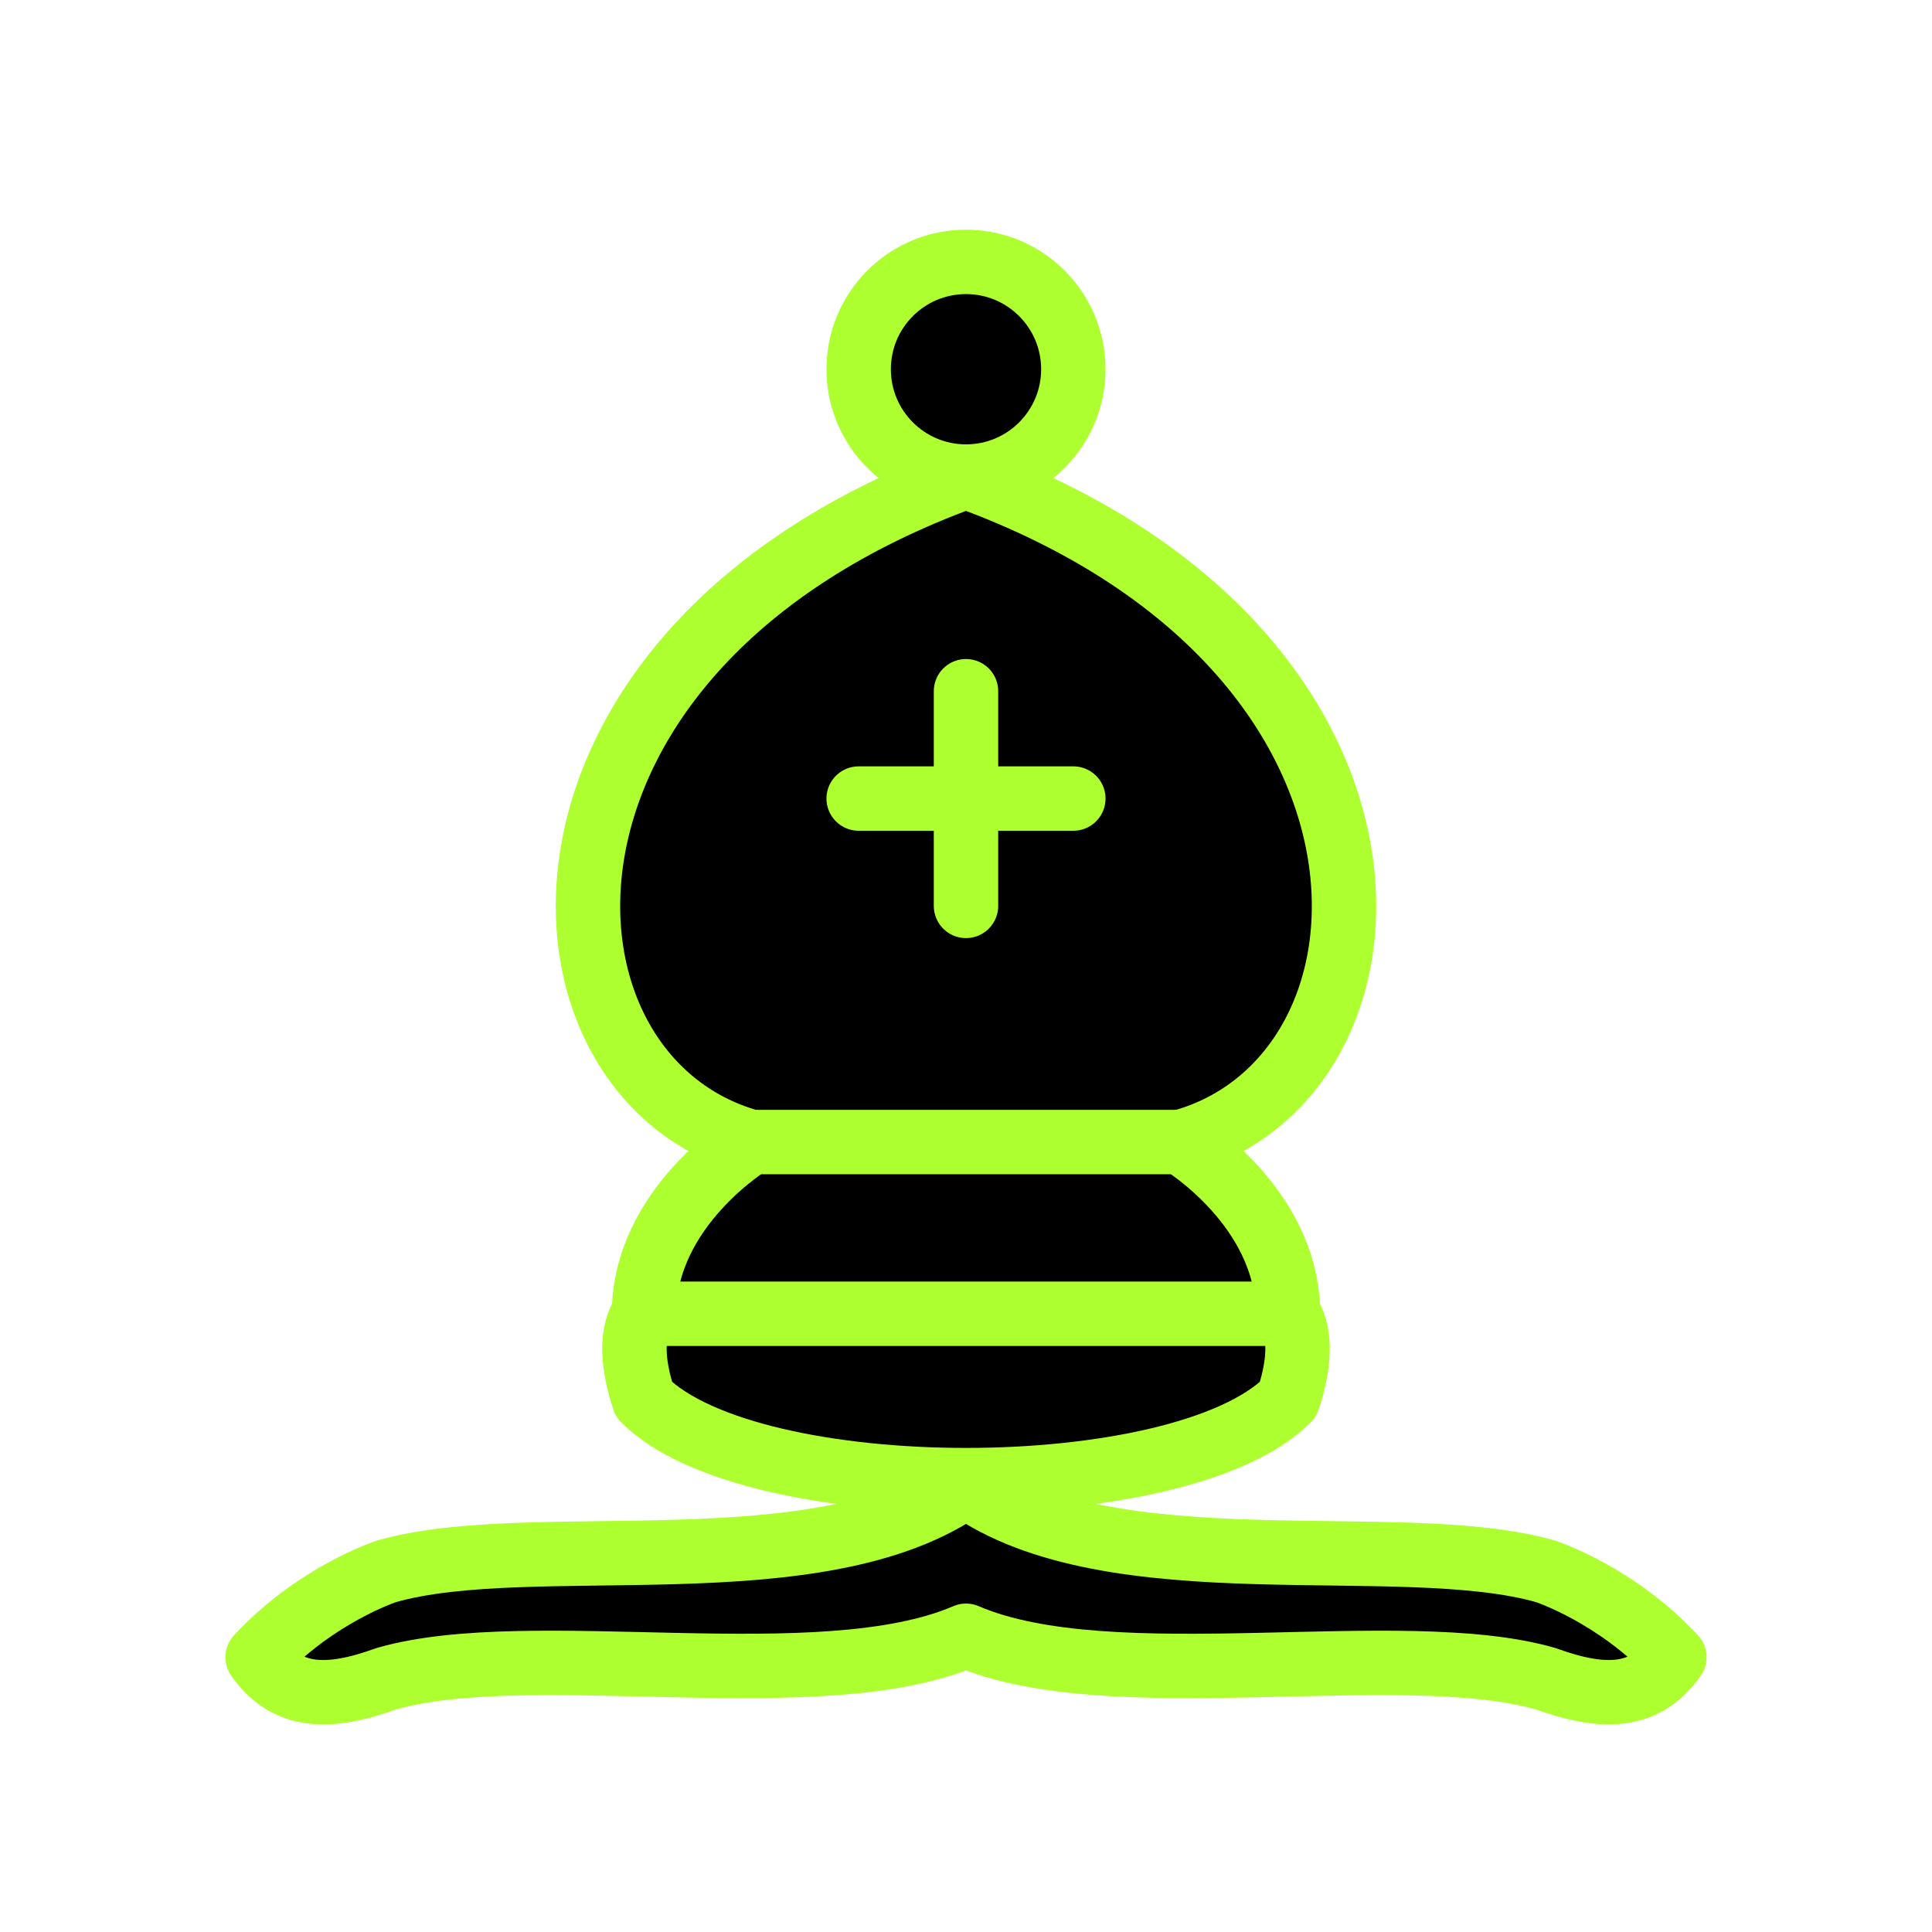
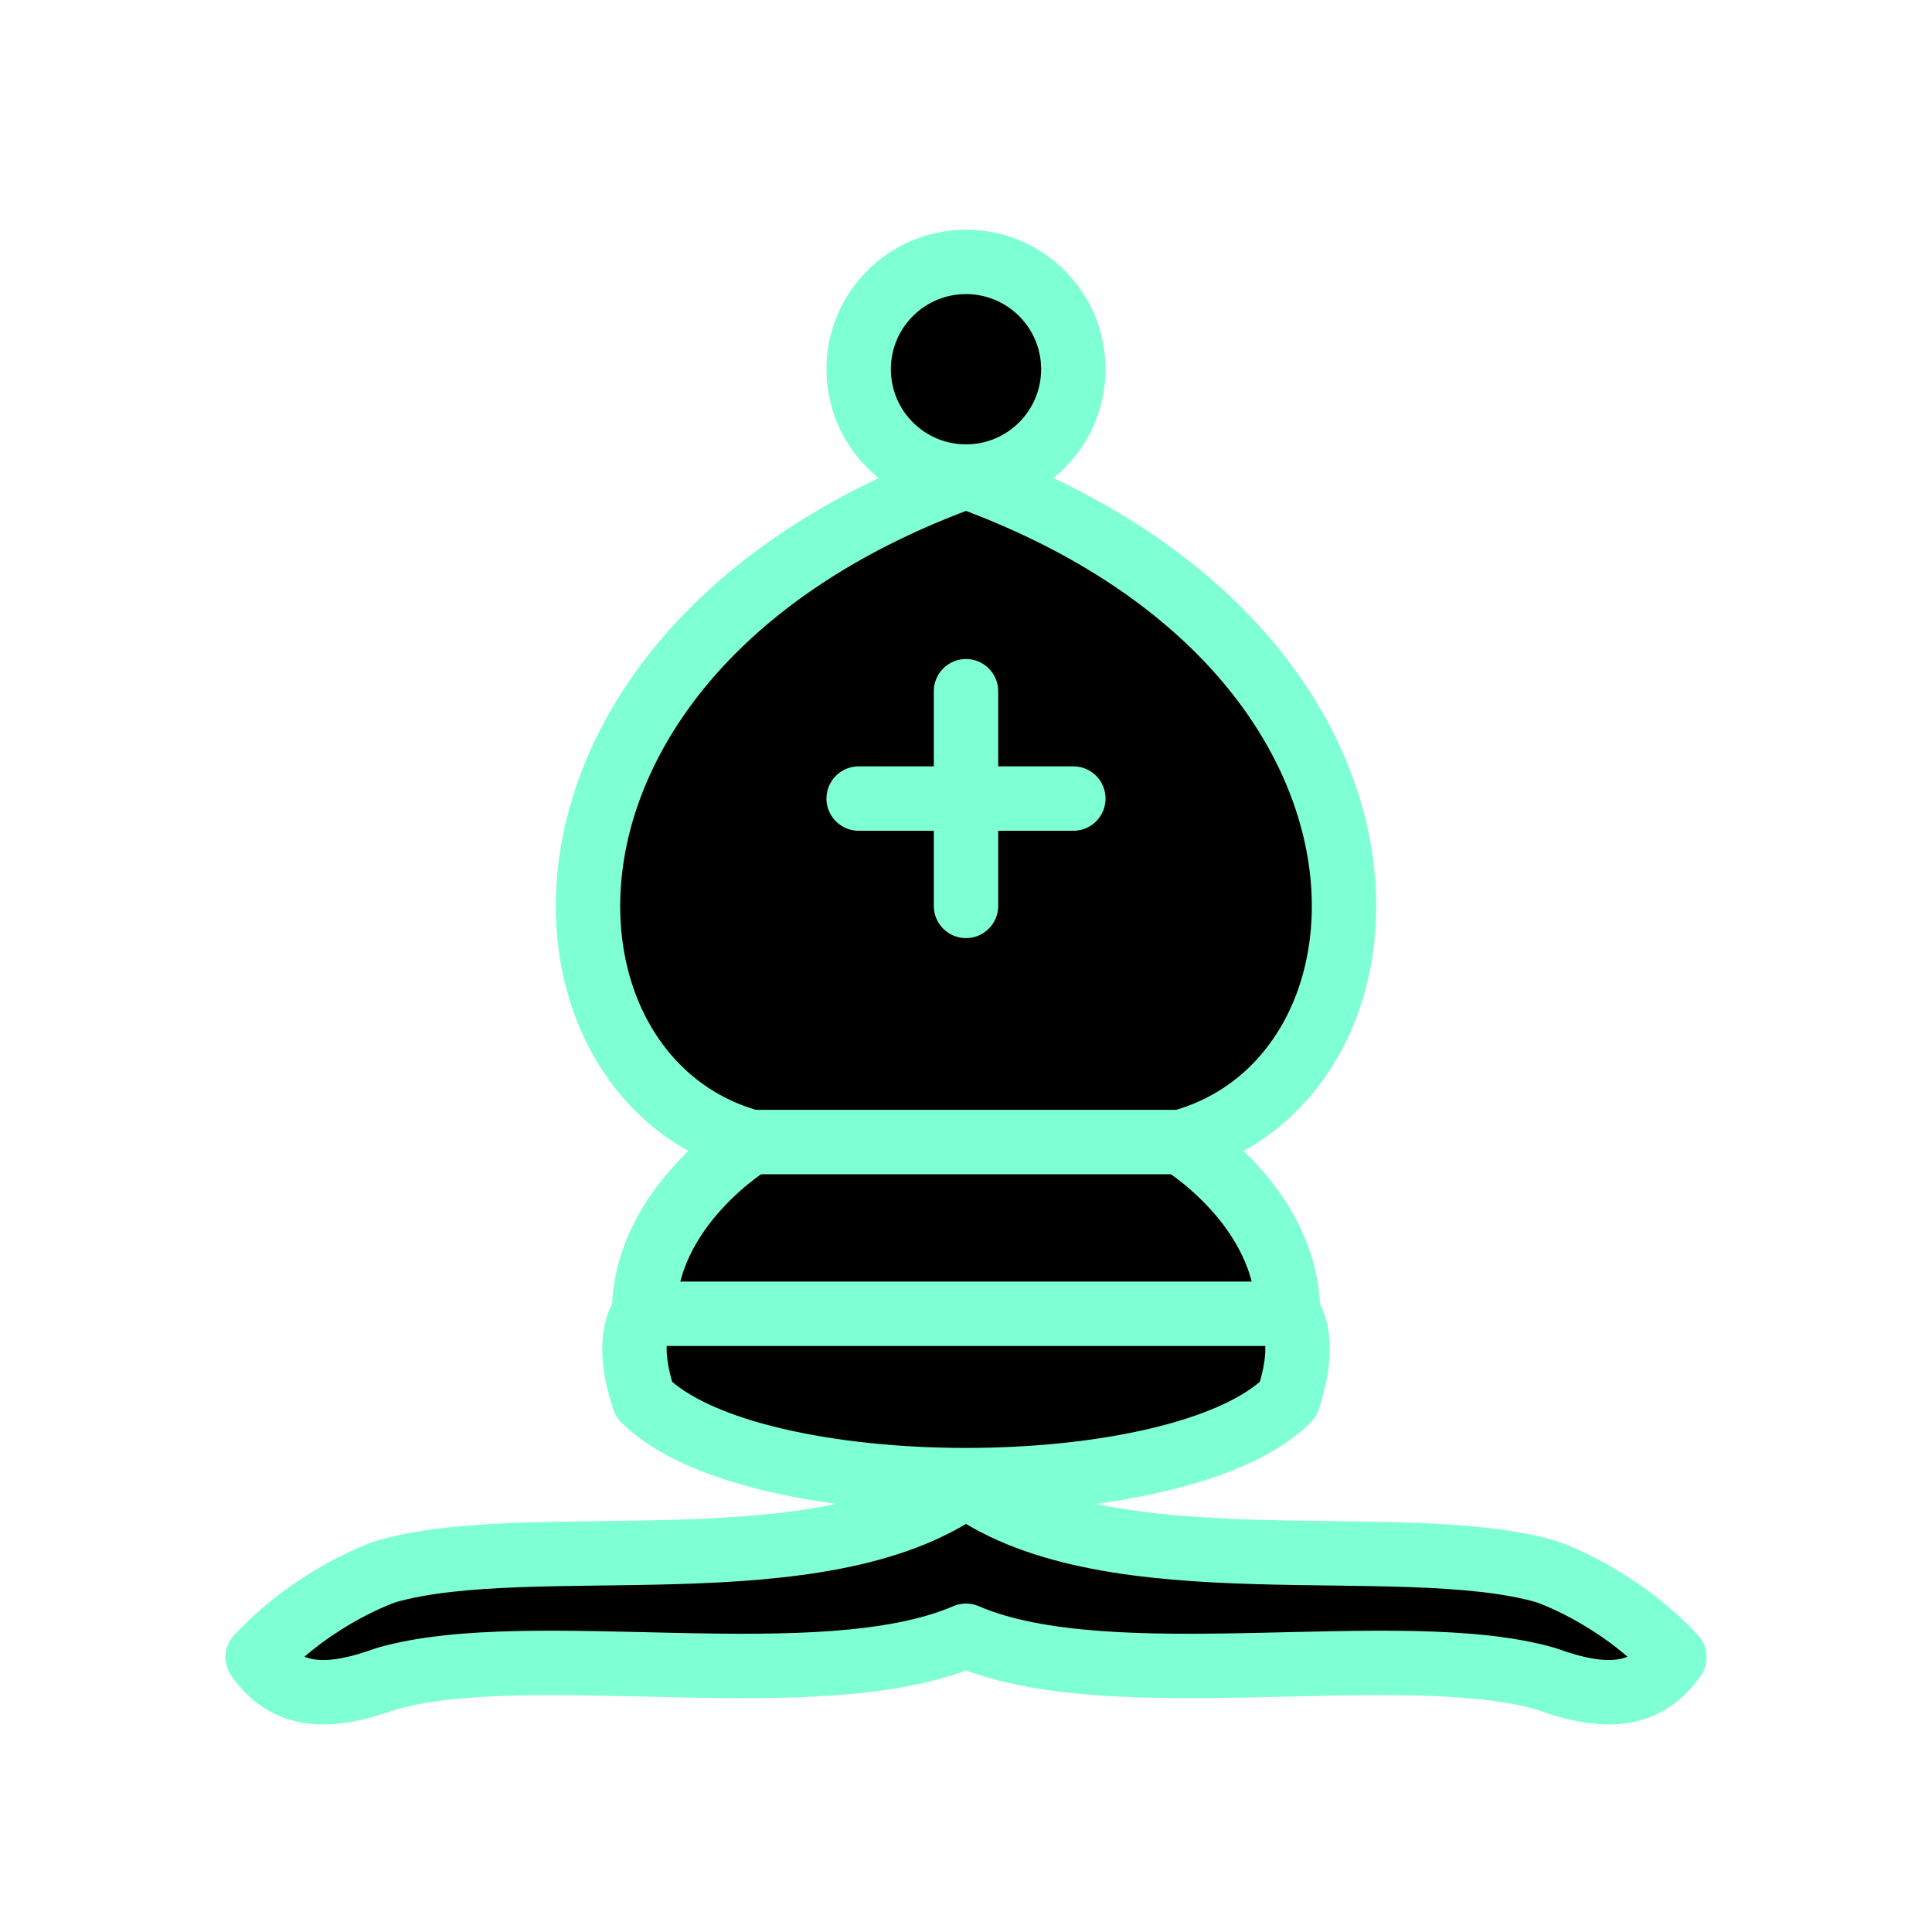
<svg xmlns="http://www.w3.org/2000/svg" version="1.1" width="45" height="45">
-   <g style="opacity:1; fill:none; fill-rule:evenodd; fill-opacity:1; stroke:#adff2f; stroke-width:1.5; stroke-linecap:round; stroke-linejoin:round; stroke-miterlimit:4; stroke-dasharray:none; stroke-opacity:1;" transform="translate(0,0.6)">
-     <g style="fill:#000; stroke:#adff2f; stroke-linecap:butt;">
+   <g style="opacity:1; fill:none; fill-rule:evenodd; fill-opacity:1; stroke:#7fffd4; stroke-width:1.5; stroke-linecap:round; stroke-linejoin:round; stroke-miterlimit:4; stroke-dasharray:none; stroke-opacity:1;" transform="translate(0,0.6)">
+     <g style="fill:#000; stroke:#7fffd4; stroke-linecap:butt;">
      <path d="M 9,36 C 12.39,35.03 19.11,36.43 22.5,34 C 25.89,36.43 32.61,35.03 36,36 C 36,36 37.65,36.54 39,38 C 38.32,38.97 37.35,38.99 36,38.5 C 32.61,37.53 25.89,38.96 22.5,37.5 C 19.11,38.96 12.39,37.53 9,38.5 C 7.65,38.99 6.68,38.97 6,38 C 7.35,36.54 9,36 9,36 z" />
      <path d="M 15,32 C 17.5,34.5 27.5,34.5 30,32 C 30.5,30.5 30,30 30,30 C 30,27.5 27.5,26 27.5,26 C 33,24.5 33.5,14.5 22.5,10.5 C 11.5,14.5 12,24.5 17.5,26 C 17.5,26 15,27.5 15,30 C 15,30 14.5,30.5 15,32 z" />
      <path d="M 25 8 A 2.5 2.5 0 1 1  20,8 A 2.5 2.5 0 1 1  25 8 z" />
    </g>
-     <path d="M 17.5,26 L 27.5,26 M 15,30 L 30,30 M 22.5,15.5 L 22.5,20.5 M 20,18 L 25,18" style="fill:none; stroke:#adff2f; stroke-linejoin:miter;" />
+     <path d="M 17.5,26 L 27.5,26 M 15,30 L 30,30 M 22.5,15.5 L 22.5,20.5 M 20,18 L 25,18" style="fill:none; stroke:#7fffd4; stroke-linejoin:miter;" />
  </g>
</svg>
